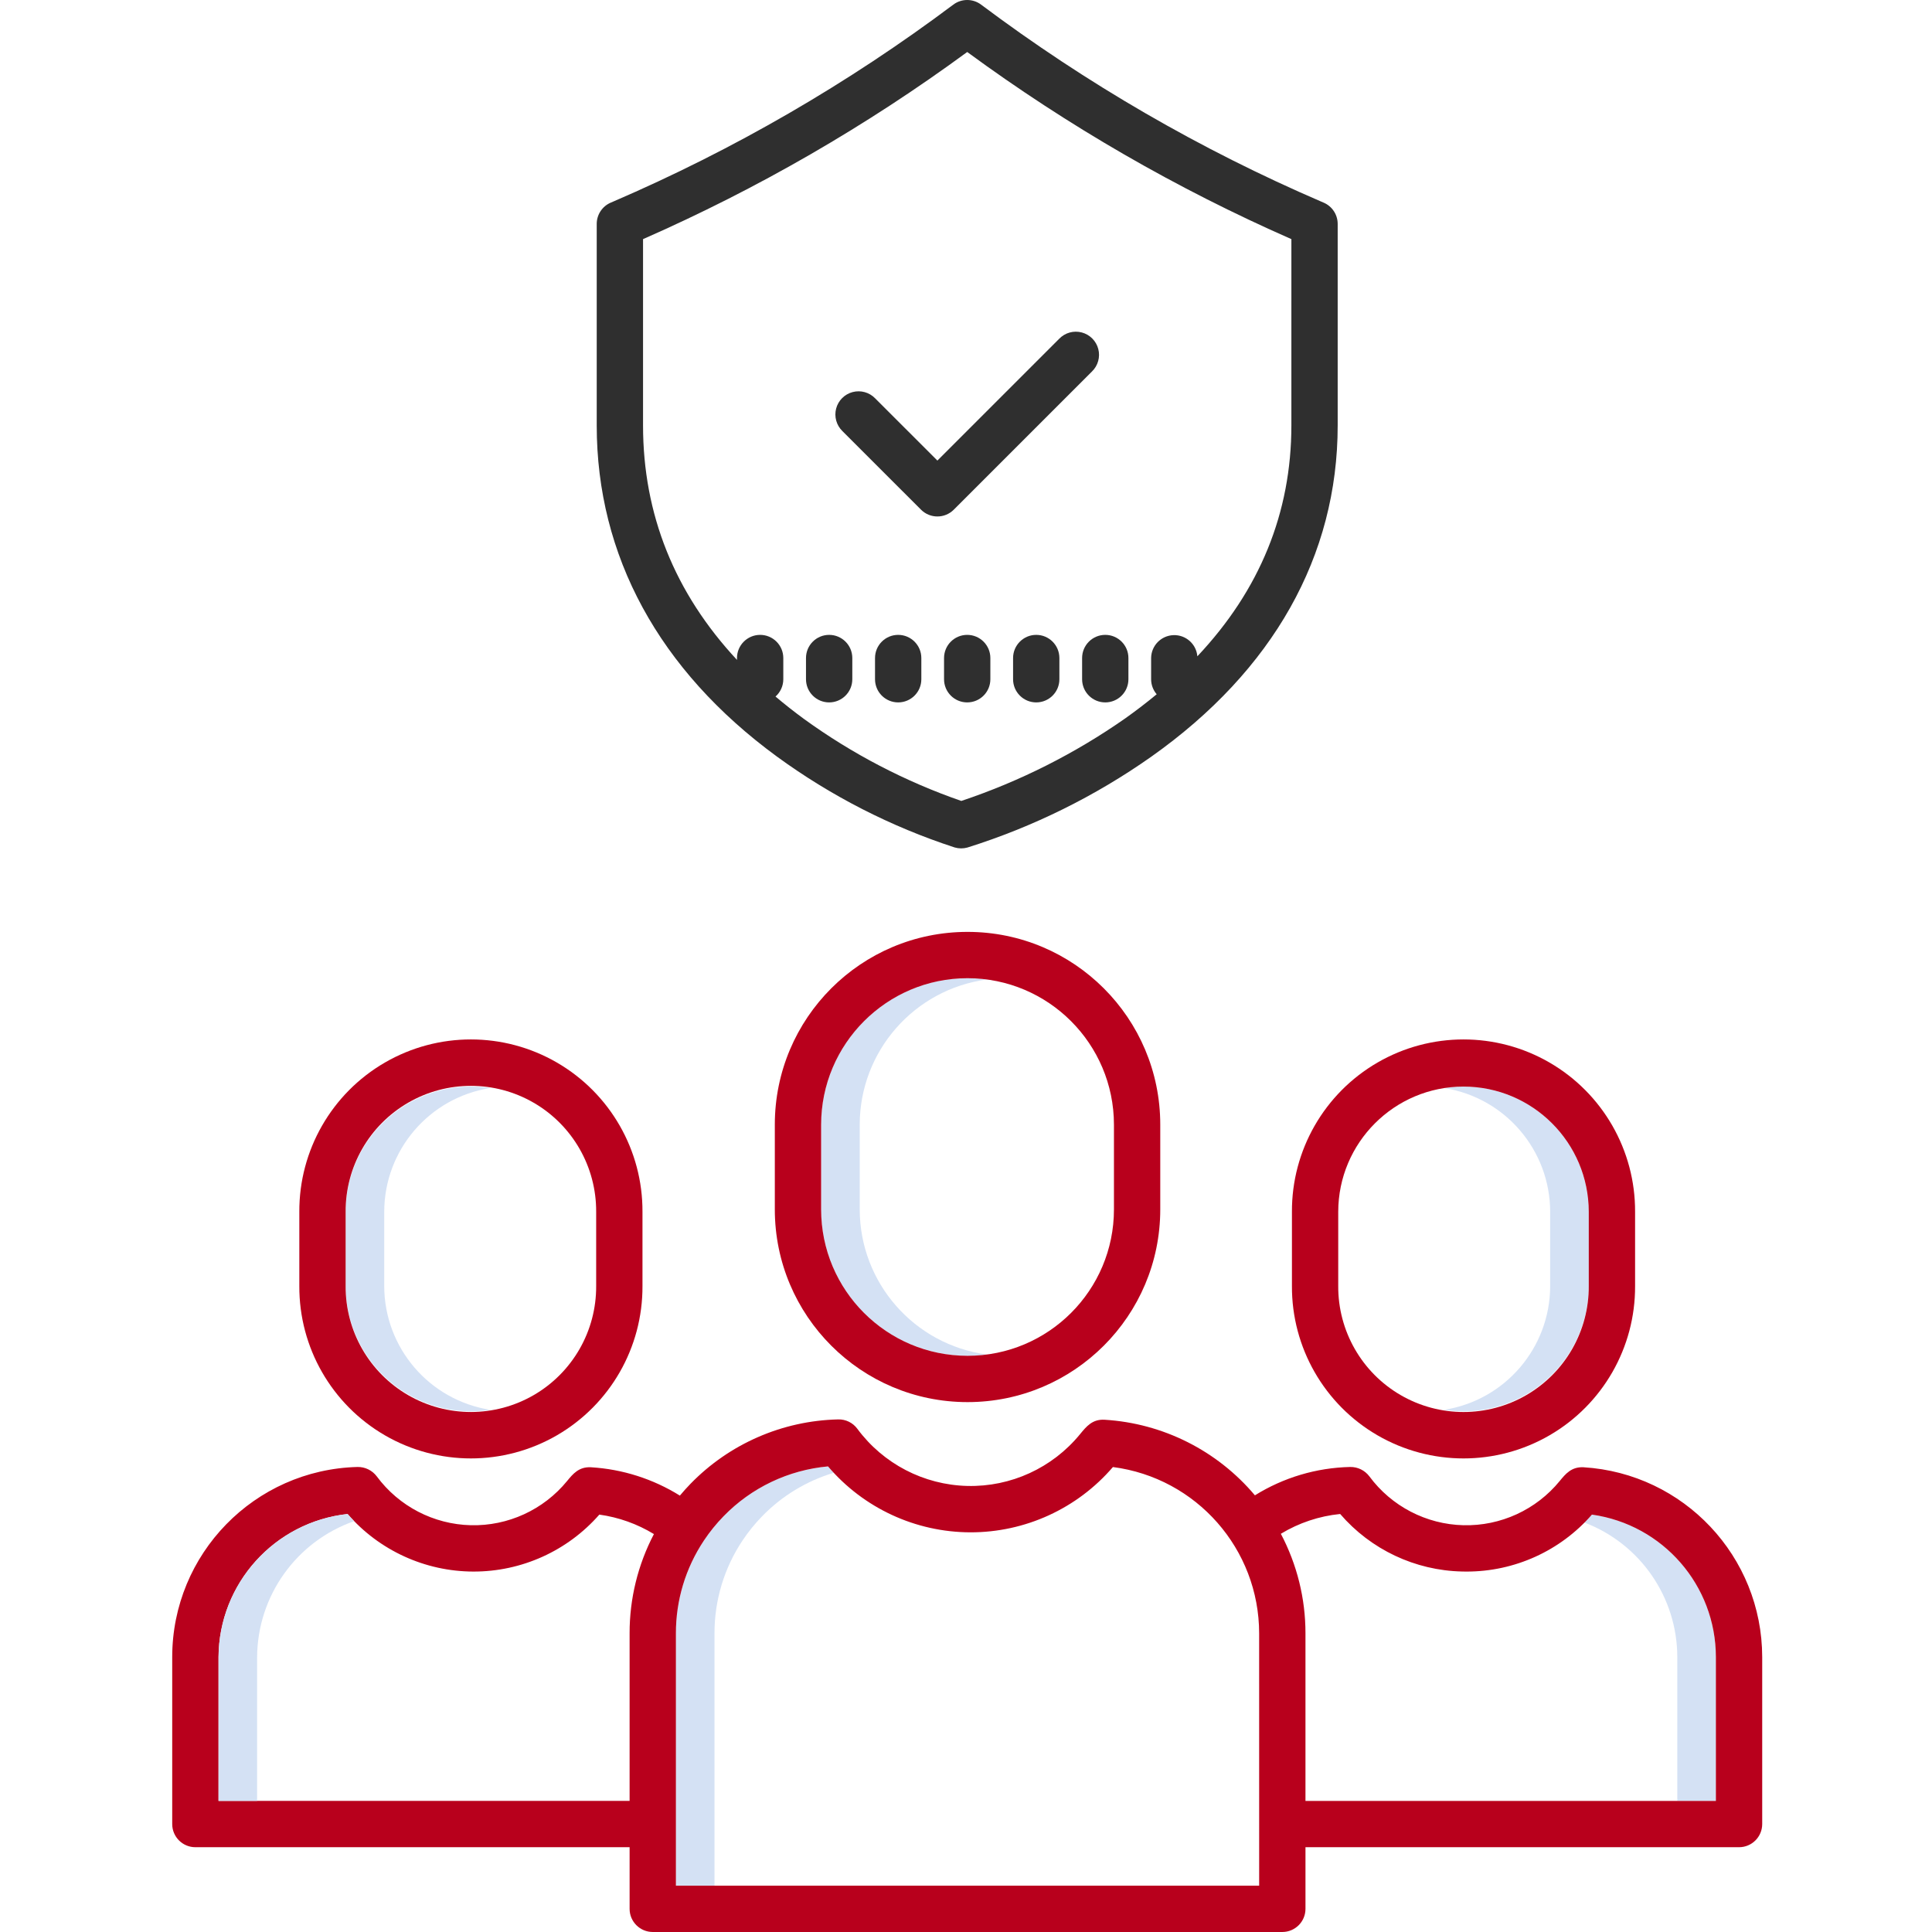
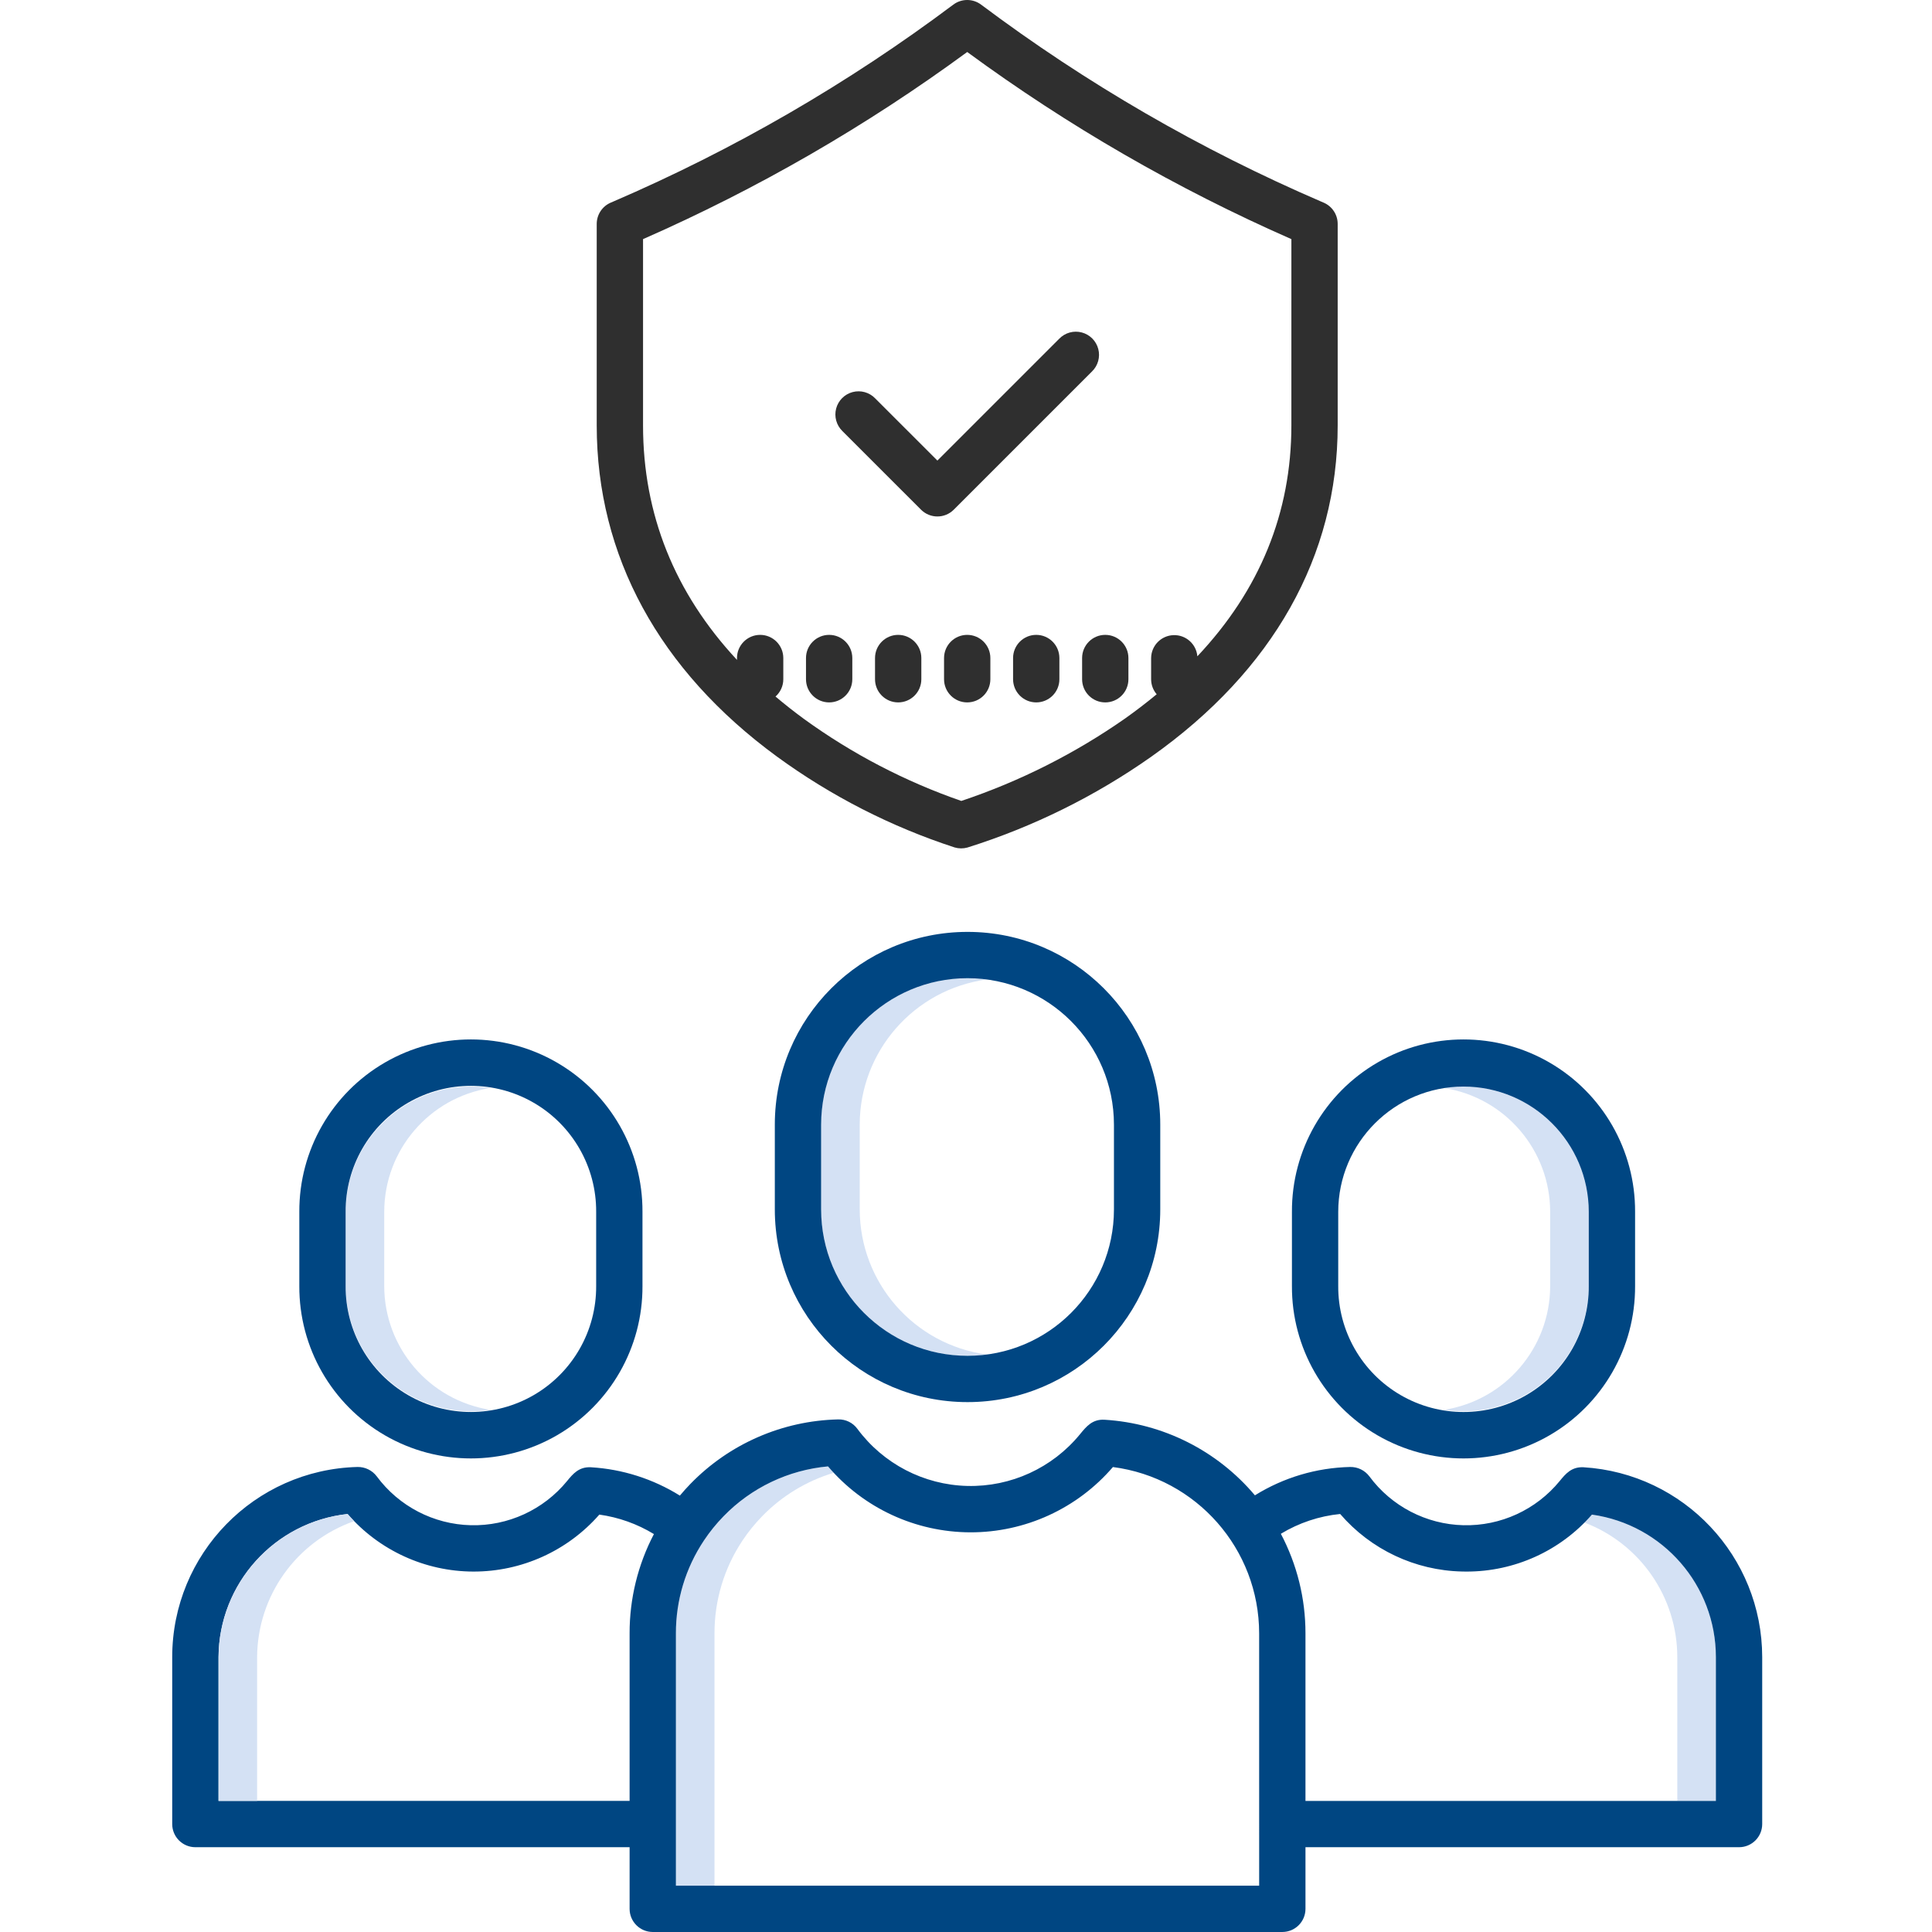
<svg xmlns="http://www.w3.org/2000/svg" height="500pt" viewBox="-44 0 500 500.623" width="500pt">
  <path d="m55.25 333.238v-19.227c.02-15.992 11.664-29.594 27.461-32.074-9.367-1.457-18.906 1.25-26.109 7.418-7.199 6.168-11.348 15.172-11.348 24.656v19.227c0 9.48 4.148 18.488 11.348 24.652 7.203 6.168 16.742 8.879 26.109 7.422-15.797-2.484-27.441-16.086-27.461-32.074zm0 0" fill="#d4e1f4" />
  <path d="m178.461 313.379v-21.969c.027-19.008 14.098-35.074 32.938-37.602-10.84-1.457-21.781 1.84-30.012 9.043-8.23 7.207-12.941 17.621-12.926 28.559v21.969c-.02 10.941 4.691 21.352 12.922 28.559 8.23 7.207 19.176 10.504 30.016 9.043-18.84-2.527-32.914-18.594-32.938-37.602zm0 0" fill="#d4e1f4" />
  <path d="m148.066 399.215.023-.039c1.504-2.254 3.211-4.363 5.102-6.301 5.125-5.262 11.504-9.133 18.539-11.246-.5-.543-1-1.094-1.484-1.66-10.27.934-19.867 5.512-27.055 12.906-1.891 1.938-3.598 4.047-5.102 6.301l-.023.039c-4.734 7.109-7.25 15.465-7.234 24.004v65.402h10v-65.402c-.016-8.539 2.5-16.895 7.234-24.004zm0 0" fill="#d4e1f4" />
  <path d="m334.91 281.555c-1.672-.004-3.344.125-5 .383 15.797 2.484 27.441 16.086 27.461 32.074v19.227c-.023 15.988-11.664 29.59-27.461 32.074 9.371 1.457 18.906-1.254 26.109-7.422 7.203-6.164 11.348-15.172 11.352-24.652v-19.227c-.023-17.918-14.543-32.438-32.461-32.457zm0 0" fill="#d4e1f4" />
  <path d="m368.195 392.465c-.625.715-1.277 1.398-1.941 2.062 14.469 5.508 24.039 19.375 24.059 34.855v37.27h10v-37.27c-.02-18.586-13.711-34.324-32.117-36.918zm0 0" fill="#d4e1f4" />
-   <path d="m156.461 291.41v21.969c0 27.578 22.359 49.938 49.938 49.938 27.578 0 49.938-22.359 49.938-49.938v-21.969c0-27.578-22.359-49.938-49.938-49.938-27.578 0-49.938 22.359-49.938 49.938zm49.938-37.938c20.941.023 37.914 16.996 37.938 37.938v21.969c0 20.953-16.984 37.938-37.938 37.938-20.953 0-37.938-16.984-37.938-37.938v-21.969c.023-20.941 16.996-37.914 37.938-37.938zm0 0" fill="#b8001c" />
-   <path d="m290.457 314.012v19.227c-.074 15.934 8.383 30.688 22.168 38.68 13.785 7.988 30.793 7.988 44.582 0 13.785-7.992 22.242-22.746 22.168-38.68v-19.227c.074-15.934-8.383-30.691-22.168-38.68-13.789-7.988-30.797-7.988-44.582 0s-22.242 22.746-22.168 38.68zm44.453-32.457c17.918.02 32.438 14.539 32.461 32.457v19.227c.062 11.641-6.109 22.422-16.176 28.262-10.07 5.84-22.496 5.84-32.566 0-10.066-5.84-16.238-16.621-16.176-28.262v-19.227c.02-17.918 14.539-32.438 32.457-32.457zm0 0" fill="#b8001c" />
-   <path d="m359.84 383.766c-6.105 7.461-15.312 11.688-24.953 11.453-9.641-.238-18.633-4.91-24.363-12.66-1.176-1.562-3.023-2.469-4.977-2.434-8.738.195-17.262 2.73-24.684 7.348-9.75-11.586-23.828-18.668-38.941-19.586-3.16-.191-4.723 1.727-6.383 3.754-7.145 8.73-17.918 13.676-29.195 13.398-11.273-.273-21.793-5.738-28.5-14.809-1.16-1.578-3.02-2.488-4.977-2.43-14.445.332-28.184 6.324-38.254 16.684-.965.988-1.875 2.012-2.754 3.059-6.957-4.332-14.887-6.859-23.066-7.344-3.109-.152-4.66 1.734-6.16 3.566-6.105 7.461-15.312 11.688-24.953 11.453-9.641-.238-18.629-4.91-24.363-12.66-1.176-1.562-3.023-2.465-4.977-2.434-26.719.68-48.023 22.531-48.027 49.258v43.27c0 3.312 2.684 6 6 6h112.52v15.969c0 3.316 2.688 6 6 6h163.133c3.316 0 6-2.684 6-6v-15.969h112.348c3.312 0 6-2.688 6-6v-43.27c-.031-26.047-20.309-47.586-46.309-49.184-3.125-.152-4.664 1.734-6.164 3.566zm-347.527 82.887v-37.27c.117-19.055 14.5-35 33.445-37.074 8.191 9.445 20.074 14.887 32.578 14.918 12.508.031 24.414-5.352 32.656-14.762 5.008.699 9.82 2.414 14.141 5.047-4.156 7.93-6.316 16.754-6.301 25.707v43.434zm269.652 21.969h-151.133v-65.398c-.016-8.543 2.5-16.895 7.234-24.004l.023-.039c1.504-2.254 3.211-4.363 5.102-6.301 7.188-7.395 16.785-11.973 27.055-12.906 9.203 10.809 22.676 17.051 36.875 17.086 14.195.031 27.699-6.148 36.949-16.918 21.656 2.812 37.871 21.25 37.891 43.086zm86.23-96.156c18.406 2.594 32.098 18.332 32.117 36.918v37.27h-106.348v-43.434c.008-8.984-2.184-17.836-6.379-25.781 4.68-2.836 9.93-4.59 15.371-5.133 7.938 9.219 19.414 14.637 31.574 14.906.375.012.75.016 1.129.016 12.473.027 24.344-5.355 32.535-14.762zm0 0" fill="#b8001c" />
-   <path d="m122.168 333.238v-19.227c.074-15.934-8.383-30.691-22.168-38.68-13.789-7.988-30.797-7.988-44.582 0-13.785 7.988-22.242 22.746-22.168 38.68v19.227c-.074 15.934 8.383 30.688 22.168 38.68 13.785 7.988 30.793 7.988 44.582 0 13.785-7.992 22.242-22.746 22.168-38.68zm-76.918 0v-19.227c-.066-11.641 6.105-22.422 16.176-28.262 10.07-5.84 22.496-5.84 32.562 0 10.07 5.84 16.242 16.621 16.18 28.262v19.227c.062 11.641-6.109 22.422-16.18 28.262-10.066 5.836-22.492 5.836-32.562 0-10.07-5.84-16.242-16.621-16.176-28.262zm0 0" fill="#b8001c" />
+   <path d="m156.461 291.41v21.969c0 27.578 22.359 49.938 49.938 49.938 27.578 0 49.938-22.359 49.938-49.938v-21.969c0-27.578-22.359-49.938-49.938-49.938-27.578 0-49.938 22.359-49.938 49.938zm49.938-37.938c20.941.023 37.914 16.996 37.938 37.938v21.969c0 20.953-16.984 37.938-37.938 37.938-20.953 0-37.938-16.984-37.938-37.938v-21.969c.023-20.941 16.996-37.914 37.938-37.938zm0 0" fill="#004682FF" />
+   <path d="m290.457 314.012v19.227c-.074 15.934 8.383 30.688 22.168 38.68 13.785 7.988 30.793 7.988 44.582 0 13.785-7.992 22.242-22.746 22.168-38.68v-19.227c.074-15.934-8.383-30.691-22.168-38.68-13.789-7.988-30.797-7.988-44.582 0s-22.242 22.746-22.168 38.68zm44.453-32.457c17.918.02 32.438 14.539 32.461 32.457v19.227c.062 11.641-6.109 22.422-16.176 28.262-10.07 5.84-22.496 5.84-32.566 0-10.066-5.84-16.238-16.621-16.176-28.262v-19.227c.02-17.918 14.539-32.438 32.457-32.457zm0 0" fill="#004682FF" />
+   <path d="m359.84 383.766c-6.105 7.461-15.312 11.688-24.953 11.453-9.641-.238-18.633-4.91-24.363-12.66-1.176-1.562-3.023-2.469-4.977-2.434-8.738.195-17.262 2.73-24.684 7.348-9.75-11.586-23.828-18.668-38.941-19.586-3.16-.191-4.723 1.727-6.383 3.754-7.145 8.73-17.918 13.676-29.195 13.398-11.273-.273-21.793-5.738-28.5-14.809-1.16-1.578-3.02-2.488-4.977-2.43-14.445.332-28.184 6.324-38.254 16.684-.965.988-1.875 2.012-2.754 3.059-6.957-4.332-14.887-6.859-23.066-7.344-3.109-.152-4.66 1.734-6.16 3.566-6.105 7.461-15.312 11.688-24.953 11.453-9.641-.238-18.629-4.91-24.363-12.66-1.176-1.562-3.023-2.465-4.977-2.434-26.719.68-48.023 22.531-48.027 49.258v43.27c0 3.312 2.684 6 6 6h112.52v15.969c0 3.316 2.688 6 6 6h163.133c3.316 0 6-2.684 6-6v-15.969h112.348c3.312 0 6-2.688 6-6v-43.27c-.031-26.047-20.309-47.586-46.309-49.184-3.125-.152-4.664 1.734-6.164 3.566zm-347.527 82.887v-37.27c.117-19.055 14.5-35 33.445-37.074 8.191 9.445 20.074 14.887 32.578 14.918 12.508.031 24.414-5.352 32.656-14.762 5.008.699 9.82 2.414 14.141 5.047-4.156 7.93-6.316 16.754-6.301 25.707v43.434zm269.652 21.969h-151.133v-65.398c-.016-8.543 2.5-16.895 7.234-24.004l.023-.039c1.504-2.254 3.211-4.363 5.102-6.301 7.188-7.395 16.785-11.973 27.055-12.906 9.203 10.809 22.676 17.051 36.875 17.086 14.195.031 27.699-6.148 36.949-16.918 21.656 2.812 37.871 21.25 37.891 43.086zm86.23-96.156c18.406 2.594 32.098 18.332 32.117 36.918v37.27h-106.348v-43.434c.008-8.984-2.184-17.836-6.379-25.781 4.68-2.836 9.93-4.59 15.371-5.133 7.938 9.219 19.414 14.637 31.574 14.906.375.012.75.016 1.129.016 12.473.027 24.344-5.355 32.535-14.762zm0 0" fill="#004682FF" />
+   <path d="m122.168 333.238v-19.227c.074-15.934-8.383-30.691-22.168-38.68-13.789-7.988-30.797-7.988-44.582 0-13.785 7.988-22.242 22.746-22.168 38.68v19.227c-.074 15.934 8.383 30.688 22.168 38.68 13.785 7.988 30.793 7.988 44.582 0 13.785-7.992 22.242-22.746 22.168-38.68zm-76.918 0v-19.227c-.066-11.641 6.105-22.422 16.176-28.262 10.07-5.84 22.496-5.84 32.562 0 10.07 5.84 16.242 16.621 16.18 28.262v19.227c.062 11.641-6.109 22.422-16.18 28.262-10.066 5.836-22.492 5.836-32.562 0-10.07-5.84-16.242-16.621-16.176-28.262zm0 0" fill="#004682FF" />
  <g fill="#2f2f2f">
    <path d="m298.676 52.508-.586-.25c-31.309-13.473-60.906-30.613-88.18-51.059-2.133-1.598-5.066-1.598-7.199 0-27.27 20.445-56.867 37.582-88.172 51.055l-.594.254c-2.203.945-3.633 3.113-3.633 5.516v52.211c0 33.777 16.141 63.445 46.676 85.793 14.02 10.238 29.574 18.191 46.078 23.566 1.082.316 2.23.32 3.316.016 16.988-5.336 33.051-13.273 47.613-23.523 31.605-22.348 48.316-52.031 48.316-85.852v-52.211c0-2.402-1.43-4.57-3.637-5.516zm-8.363 57.727c0 22.621-8.18 42.664-24.363 59.828-.273-3.191-3.004-5.605-6.203-5.484-3.199.117-5.742 2.73-5.777 5.93v5.5c0 1.43.512 2.809 1.441 3.891-2.555 2.113-5.242 4.176-8.066 6.191-13.082 9.16-27.418 16.387-42.562 21.449-14.531-5.035-28.246-12.176-40.703-21.199-2.598-1.902-5.078-3.852-7.441-5.852 1.285-1.133 2.02-2.766 2.02-4.48v-5.5c0-3.312-2.688-6-6-6s-6 2.688-6 6v.484c-16.168-17.363-24.344-37.719-24.344-60.758v-48.273c29.688-13.039 57.859-29.301 84-48.488 26.141 19.188 54.309 35.445 84 48.488zm0 0" />
    <path d="m206.312 164.508c-3.316 0-6 2.688-6 6v5.5c0 3.316 2.684 6 6 6 3.312 0 6-2.684 6-6v-5.5c0-3.312-2.688-6-6-6zm0 0" />
    <path d="m224.199 164.508c-3.312 0-6 2.688-6 6v5.5c0 3.316 2.688 6 6 6s6-2.684 6-6v-5.5c0-3.312-2.688-6-6-6zm0 0" />
    <path d="m236.086 170.508v5.5c0 3.316 2.684 6 6 6 3.312 0 6-2.684 6-6v-5.5c0-3.312-2.688-6-6-6-3.316 0-6 2.688-6 6zm0 0" />
    <path d="m188.426 164.508c-3.316 0-6 2.688-6 6v5.5c0 3.316 2.684 6 6 6 3.312 0 6-2.684 6-6v-5.5c0-3.312-2.688-6-6-6zm0 0" />
    <path d="m170.539 164.508c-3.312 0-6 2.688-6 6v5.5c0 3.316 2.688 6 6 6s6-2.684 6-6v-5.5c0-3.312-2.688-6-6-6zm0 0" />
    <path d="m182.453 103.211c-1.508-1.551-3.734-2.168-5.824-1.617-2.094.547-3.727 2.184-4.277 4.273-.551 2.094.066 4.316 1.617 5.828l20.375 20.375c2.344 2.344 6.145 2.344 8.488 0l35.824-35.824c1.547-1.508 2.168-3.734 1.617-5.824-.551-2.094-2.188-3.727-4.277-4.277-2.094-.551-4.316.066-5.828 1.617l-31.582 31.582zm0 0" />
  </g>
  <path d="m47.465 394.164c-.586-.602-1.156-1.219-1.707-1.855-18.945 2.074-33.328 18.02-33.445 37.074v37.27h10v-37.27c.098-15.875 10.168-29.973 25.152-35.219zm0 0" fill="#d4e1f4" />
</svg>
